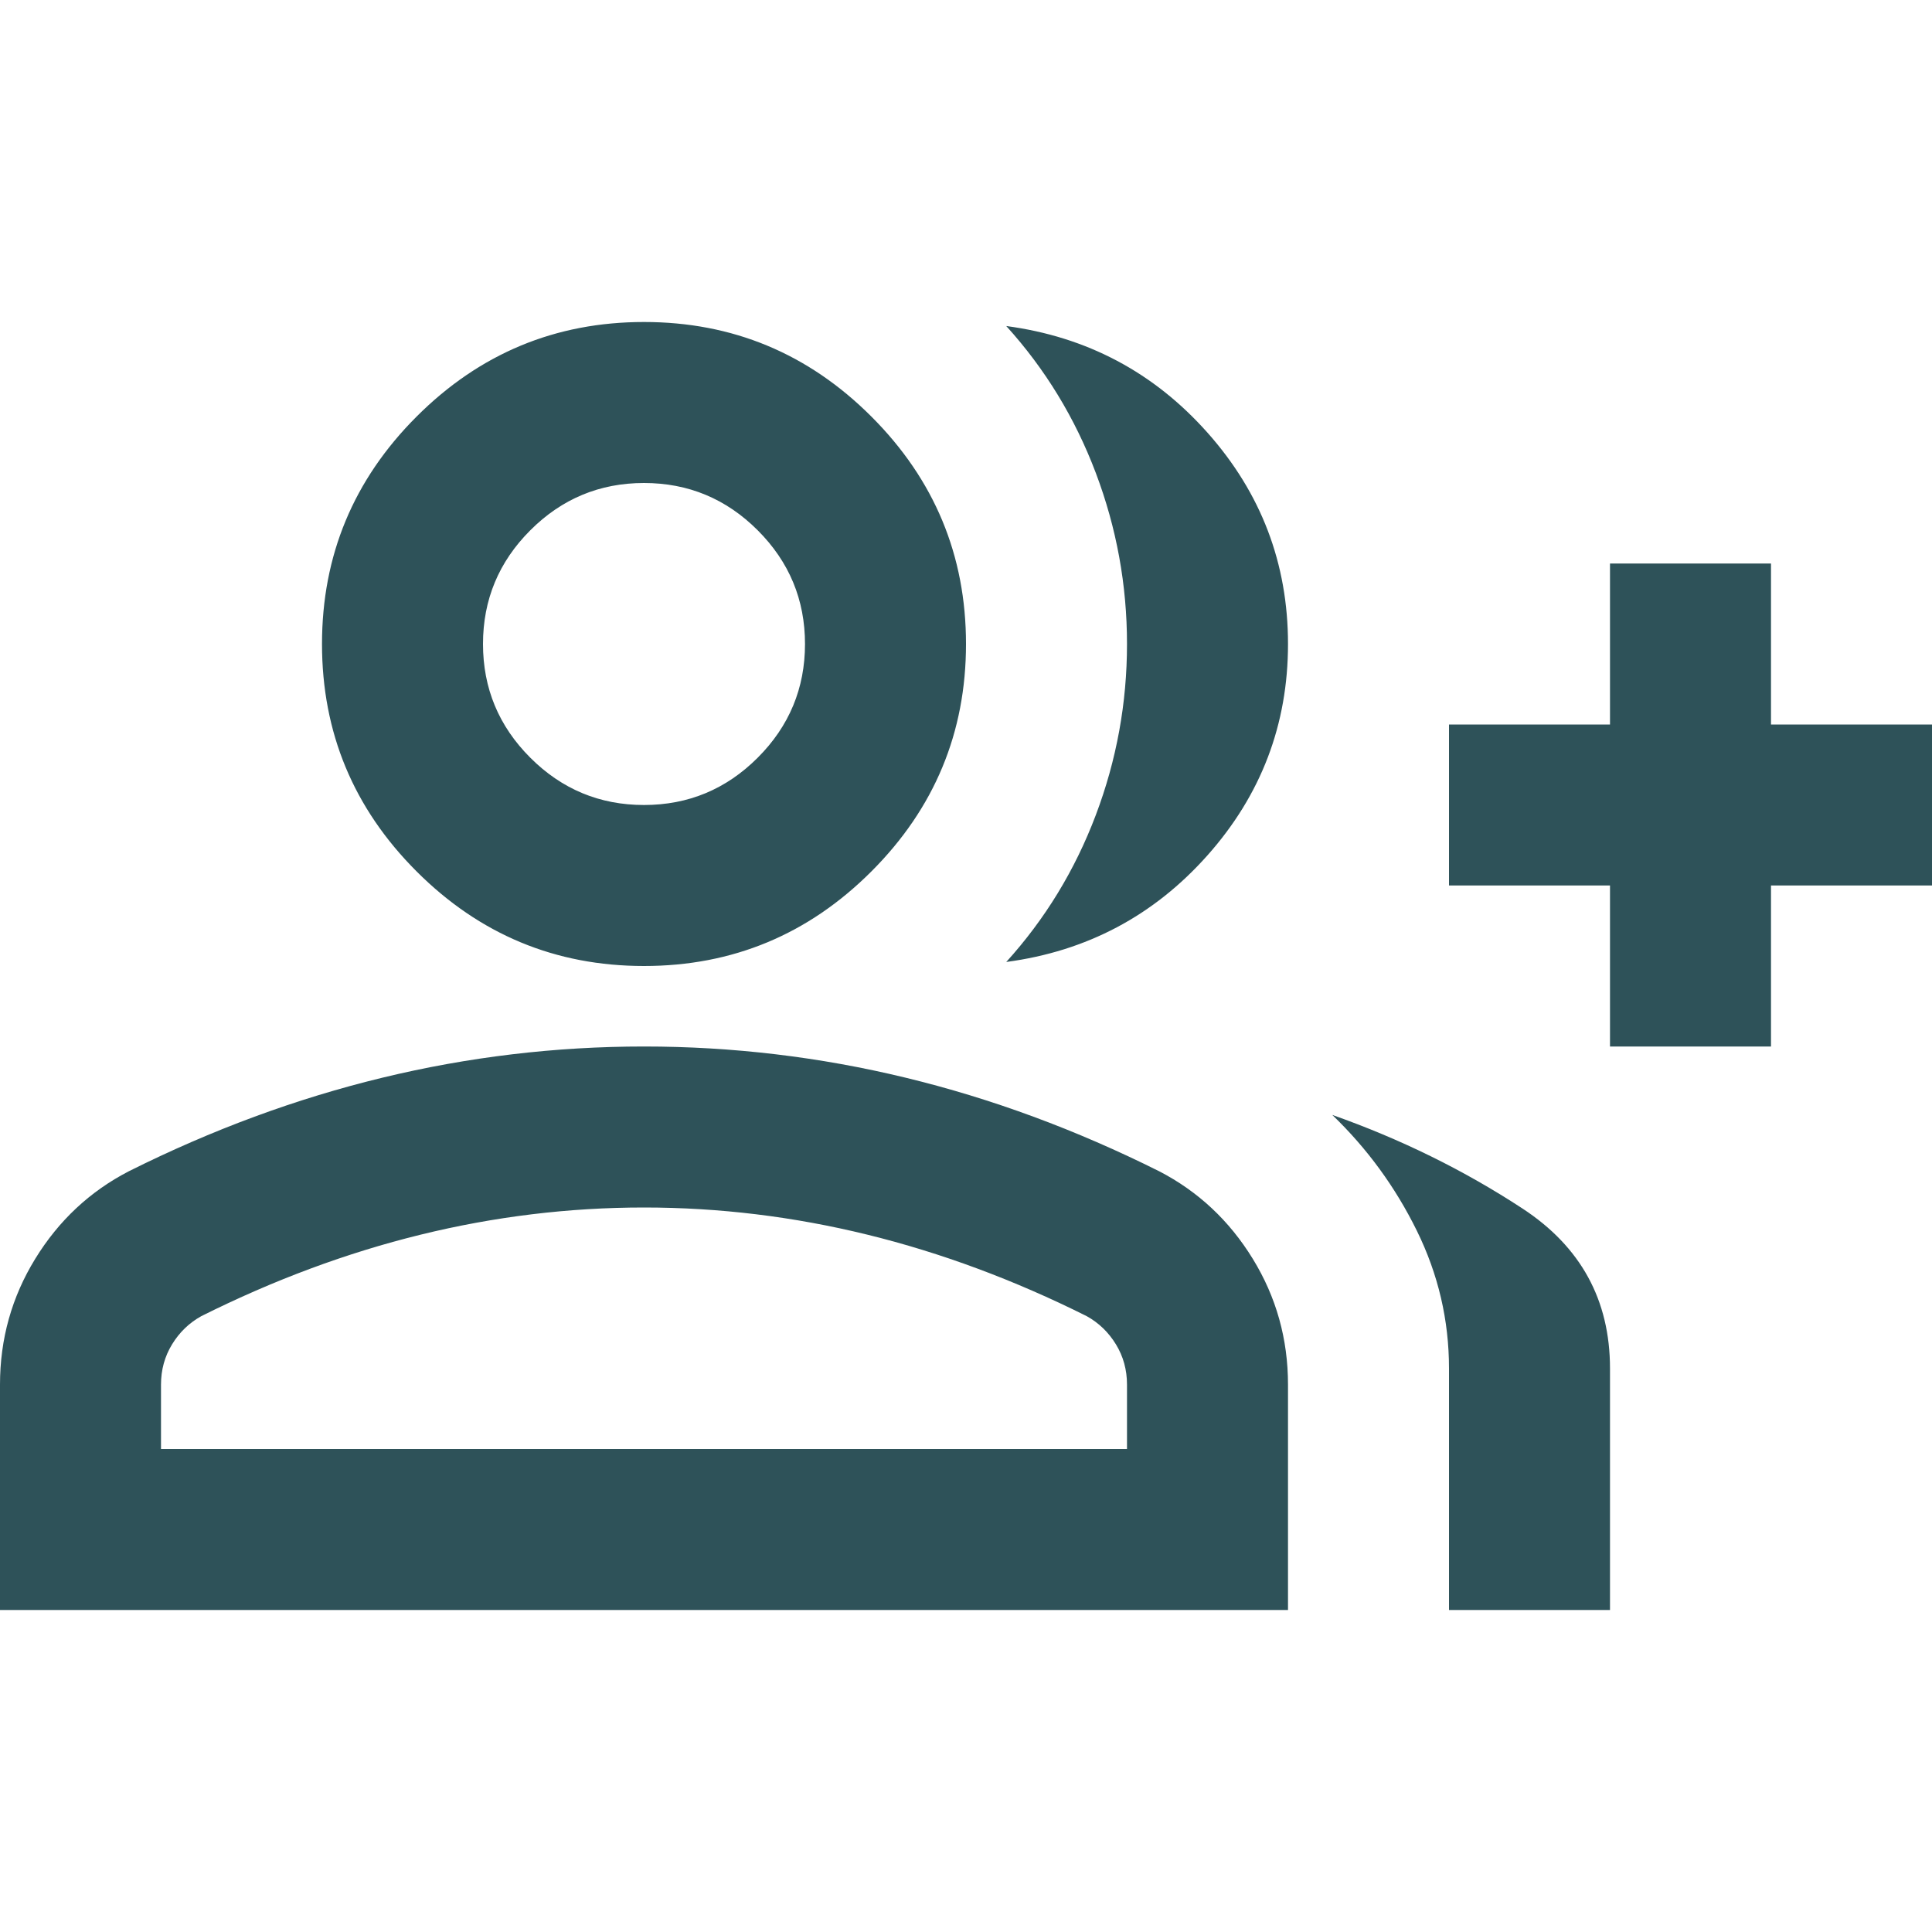
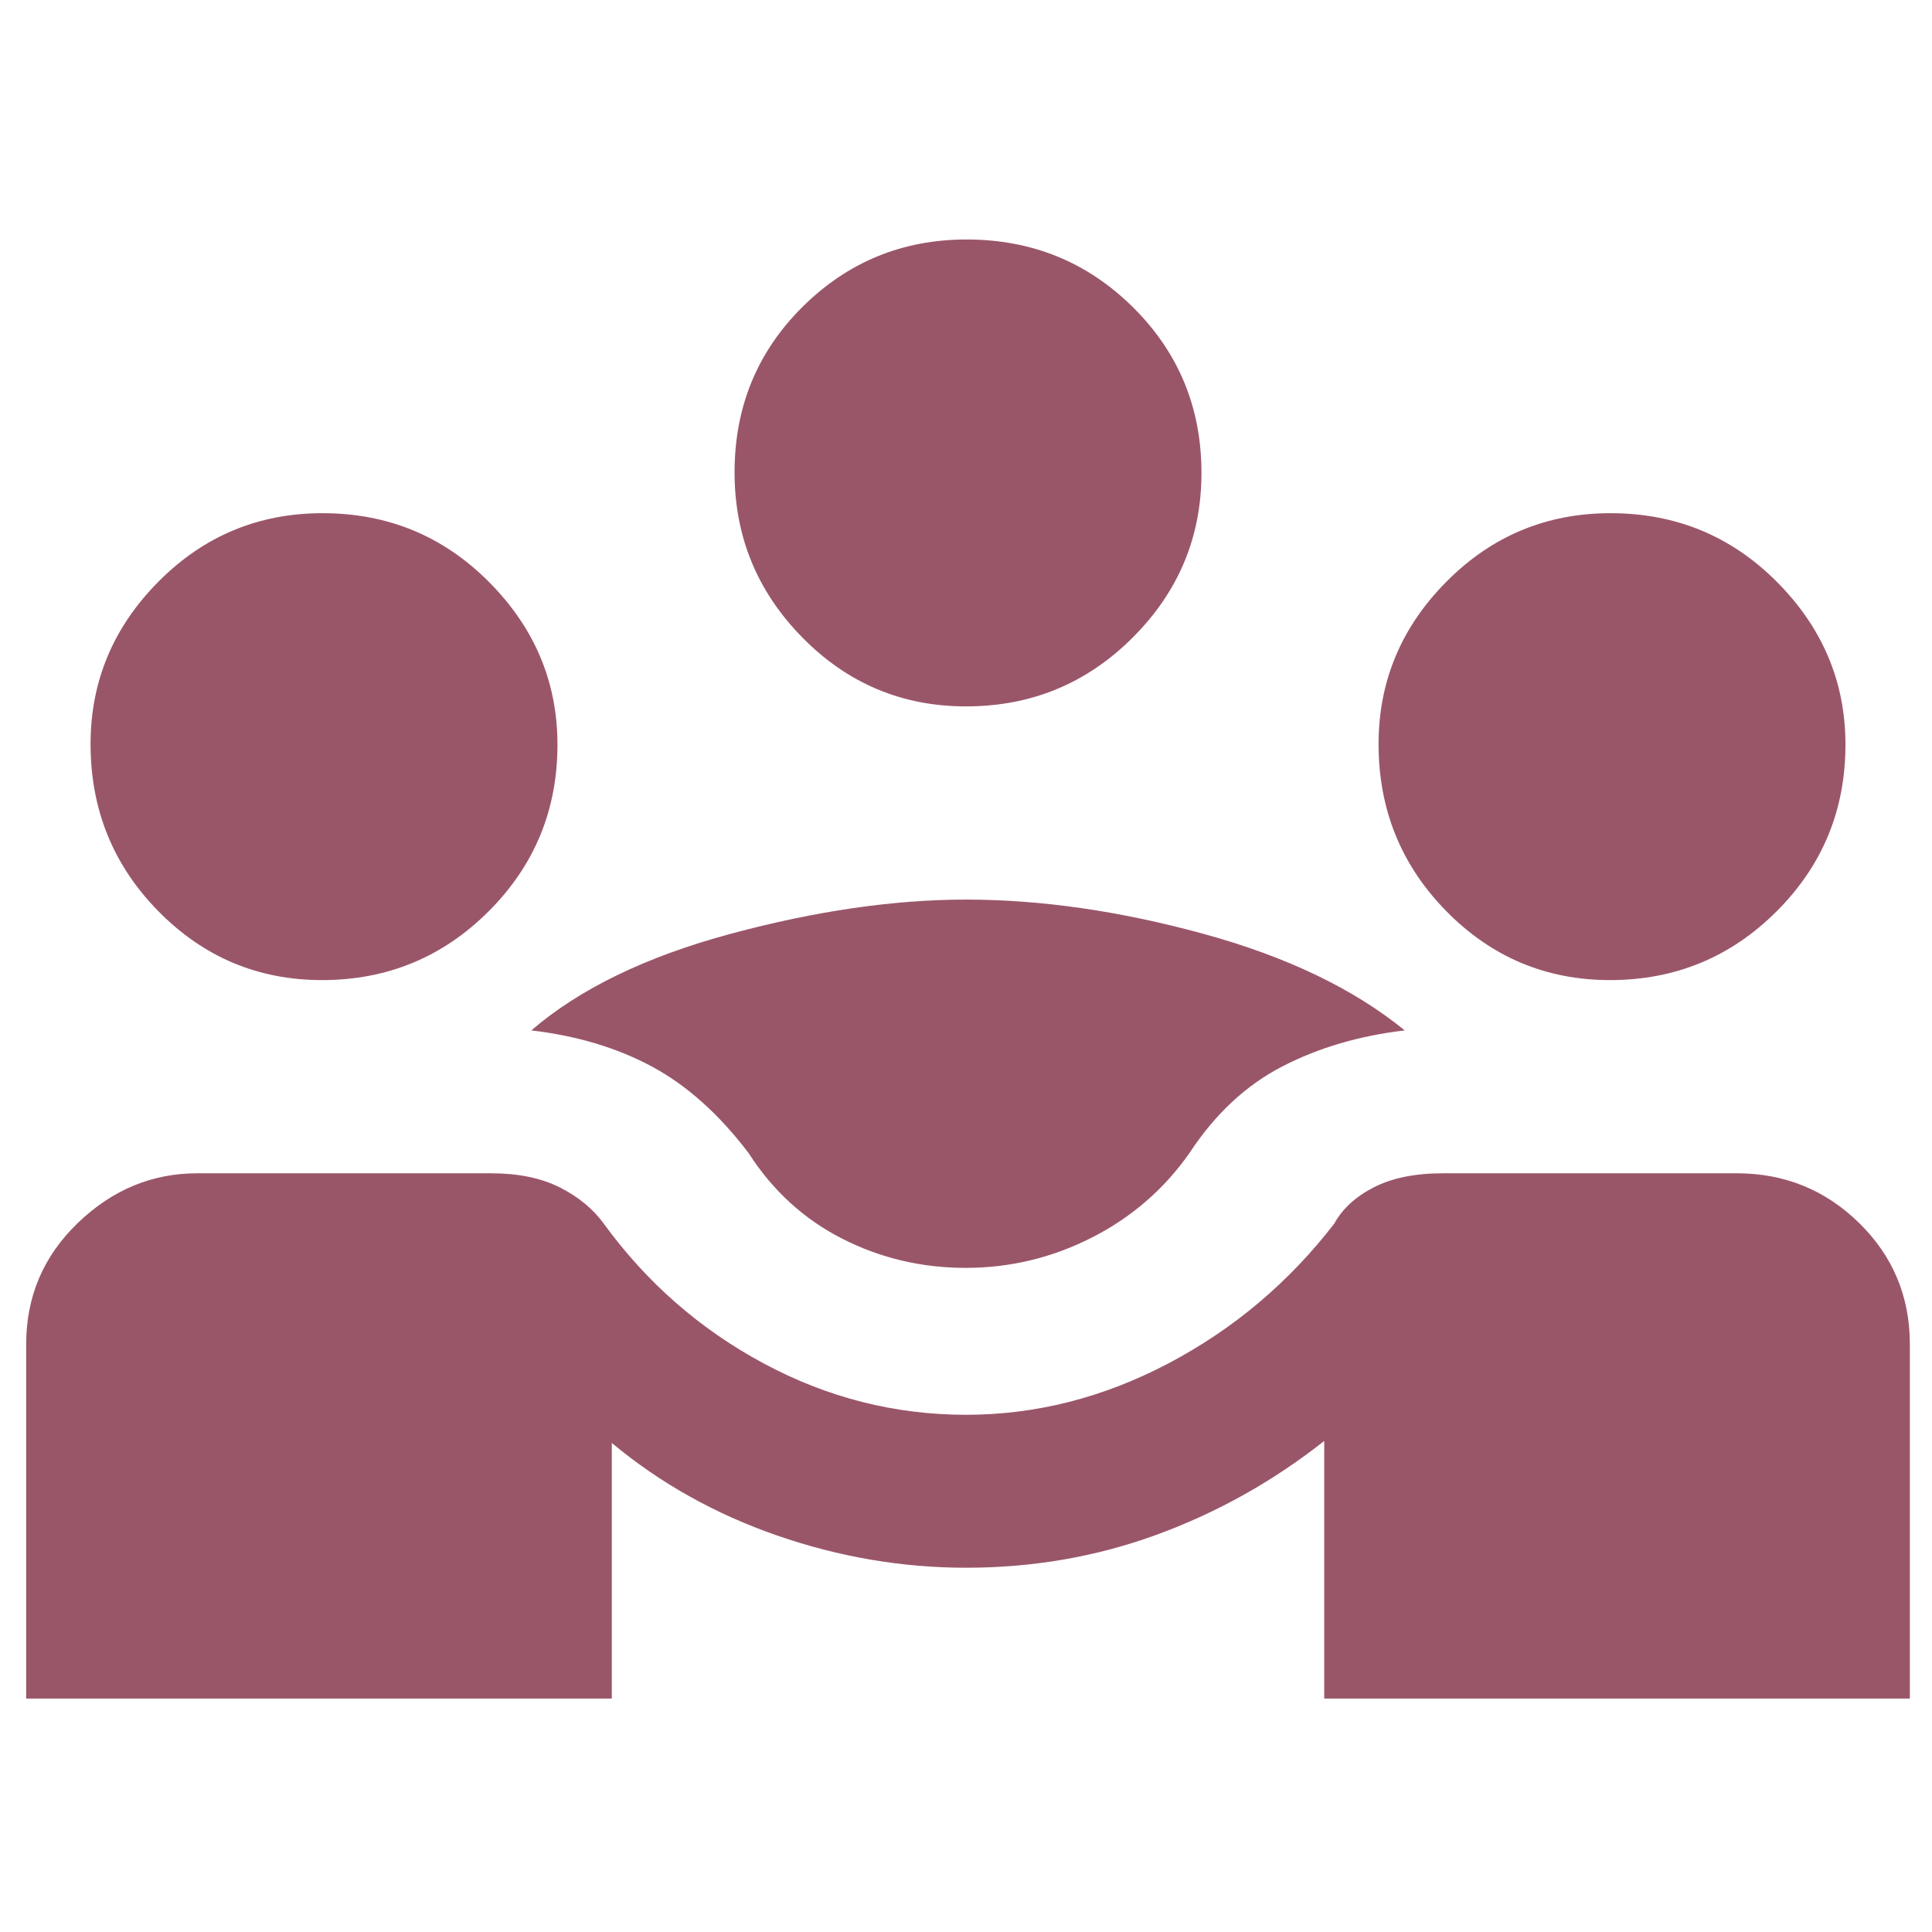
- <svg xmlns="http://www.w3.org/2000/svg" height="24px" viewBox="0 -960 960 960" width="24px" fill="#2E5259">
-   <path d="M500-482q29-32 44.5-73t15.5-85q0-44-15.5-85T500-798q60 8 100 53t40 105q0 60-40 105t-100 53Zm220 322v-120q0-36-16-68.5T662-406q51 18 94.5 46.5T800-280v120h-80Zm80-280v-80h-80v-80h80v-80h80v80h80v80h-80v80h-80Zm-480-40q-66 0-113-47t-47-113q0-66 47-113t113-47q66 0 113 47t47 113q0 66-47 113t-113 47ZM0-160v-112q0-34 17.5-62.5T64-378q62-31 126-46.5T320-440q66 0 130 15.5T576-378q29 15 46.5 43.5T640-272v112H0Zm320-400q33 0 56.5-23.5T400-640q0-33-23.5-56.5T320-720q-33 0-56.5 23.5T240-640q0 33 23.5 56.5T320-560ZM80-240h480v-32q0-11-5.5-20T540-306q-54-27-109-40.5T320-360q-56 0-111 13.5T100-306q-9 5-14.5 14T80-272v32Zm240-400Zm0 400Z" />
+ <svg xmlns="http://www.w3.org/2000/svg" height="48px" viewBox="0 -960 960 960" width="48px" fill="#9A5669">
+   <path d="M13-116v-176q0-35.6 25.65-60.3Q64.3-377 98-377h146q20.21 0 34.11 7Q292-363 300-352q32 44 79.5 69.5T480.04-257q51.96 0 100.46-25.5Q629-308 663-352q6-11 19.59-18 13.6-7 34.41-7h146q35.6 0 60.8 24.7Q949-327.6 949-292v176H658v-128q-38 30-83 46.5T480.14-181q-47.8 0-93.97-16T304-243v127H13Zm466.88-214q-32.88 0-61.38-14.5T372-387q-22-29-48-43t-60-18q36-31 99.08-48T480-513q55.84 0 117.92 17T698-448q-34 4-61 18t-46 43q-19 27-48.58 42t-62.54 15ZM160-473q-47.67 0-81.33-34.25Q45-541.5 45-590.28 45-637 78.75-671t81.53-34Q209-705 243-670.8t34 80.8q0 48.67-34.2 82.83Q208.6-473 160-473Zm640 0q-47.67 0-81.33-34.25Q685-541.5 685-590.28 685-637 718.75-671t81.53-34Q849-705 883-670.8t34 80.8q0 48.67-34.2 82.83Q848.6-473 800-473ZM480-609q-47.67 0-81.33-34.25Q365-677.5 365-725.28q0-48.72 33.75-82.22t81.53-33.5Q529-841 563-807.3t34 82.3q0 47.67-34.2 81.83Q528.6-609 480-609Z" />
</svg>
